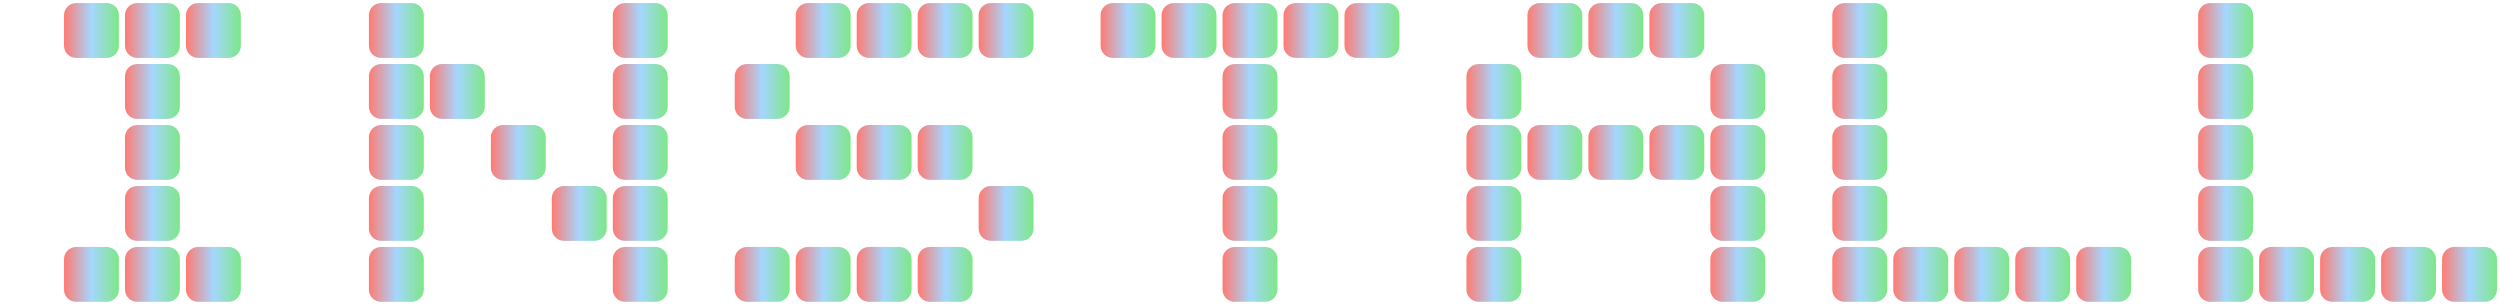
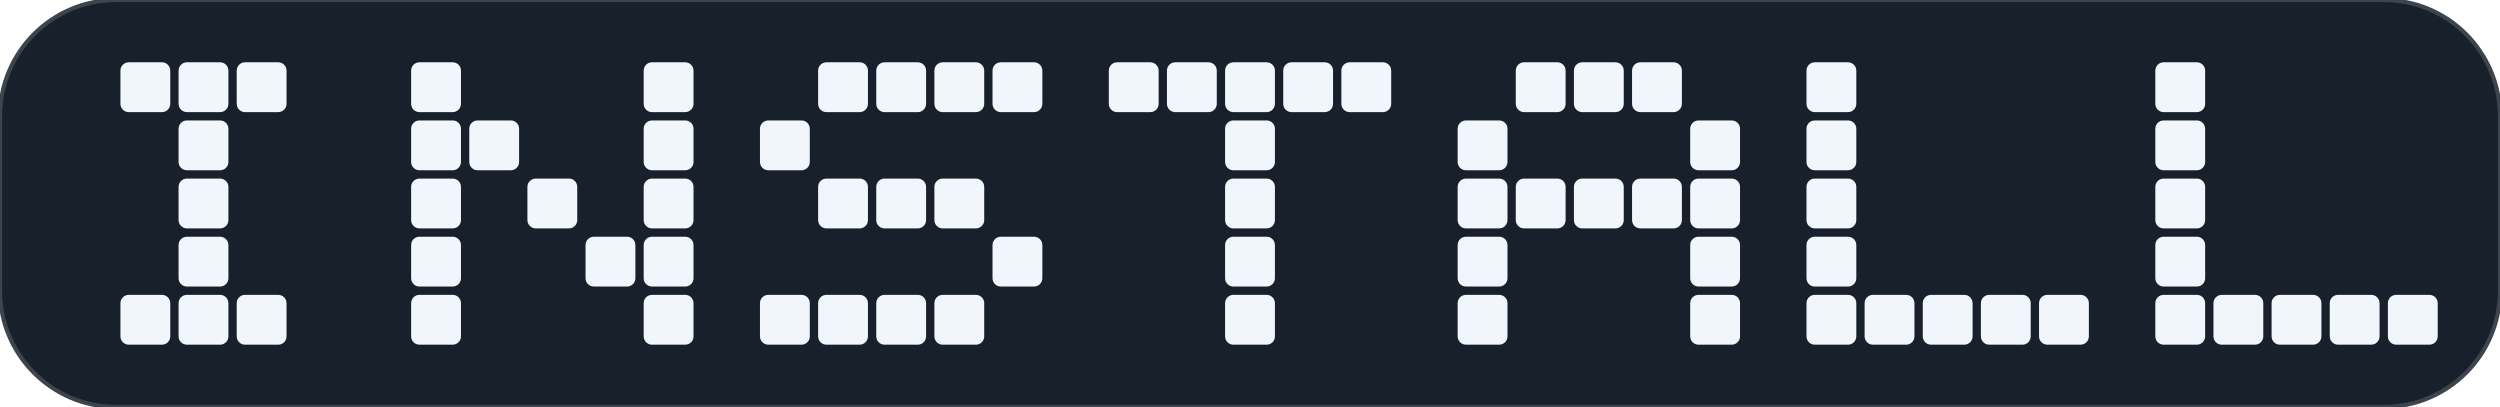
- <svg xmlns="http://www.w3.org/2000/svg" role="img" aria-label="INSTALL" viewBox="0 0 820 100">
-   <defs>
-     <linearGradient id="rgb" x1="0" y1="0" x2="1" y2="0">
-       <stop offset="0" stop-color="#ff7b72" />
-       <stop offset="0.5" stop-color="#a5d6ff" />
-       <stop offset="1" stop-color="#7ee787" />
-     </linearGradient>
-   </defs>
-   <rect x="21" y="1" width="18" height="18" rx="4" fill="url(#rgb)" />
-   <rect x="41" y="1" width="18" height="18" rx="4" fill="url(#rgb)" />
-   <rect x="61" y="1" width="18" height="18" rx="4" fill="url(#rgb)" />
-   <rect x="41" y="21" width="18" height="18" rx="4" fill="url(#rgb)" />
-   <rect x="41" y="41" width="18" height="18" rx="4" fill="url(#rgb)" />
-   <rect x="41" y="61" width="18" height="18" rx="4" fill="url(#rgb)" />
-   <rect x="21" y="81" width="18" height="18" rx="4" fill="url(#rgb)" />
-   <rect x="41" y="81" width="18" height="18" rx="4" fill="url(#rgb)" />
-   <rect x="61" y="81" width="18" height="18" rx="4" fill="url(#rgb)" />
-   <rect x="121" y="1" width="18" height="18" rx="4" fill="url(#rgb)" />
-   <rect x="201" y="1" width="18" height="18" rx="4" fill="url(#rgb)" />
-   <rect x="121" y="21" width="18" height="18" rx="4" fill="url(#rgb)" />
-   <rect x="141" y="21" width="18" height="18" rx="4" fill="url(#rgb)" />
-   <rect x="201" y="21" width="18" height="18" rx="4" fill="url(#rgb)" />
-   <rect x="121" y="41" width="18" height="18" rx="4" fill="url(#rgb)" />
-   <rect x="161" y="41" width="18" height="18" rx="4" fill="url(#rgb)" />
-   <rect x="201" y="41" width="18" height="18" rx="4" fill="url(#rgb)" />
-   <rect x="121" y="61" width="18" height="18" rx="4" fill="url(#rgb)" />
-   <rect x="181" y="61" width="18" height="18" rx="4" fill="url(#rgb)" />
-   <rect x="201" y="61" width="18" height="18" rx="4" fill="url(#rgb)" />
-   <rect x="121" y="81" width="18" height="18" rx="4" fill="url(#rgb)" />
-   <rect x="201" y="81" width="18" height="18" rx="4" fill="url(#rgb)" />
-   <rect x="261" y="1" width="18" height="18" rx="4" fill="url(#rgb)" />
-   <rect x="281" y="1" width="18" height="18" rx="4" fill="url(#rgb)" />
-   <rect x="301" y="1" width="18" height="18" rx="4" fill="url(#rgb)" />
-   <rect x="321" y="1" width="18" height="18" rx="4" fill="url(#rgb)" />
-   <rect x="241" y="21" width="18" height="18" rx="4" fill="url(#rgb)" />
-   <rect x="261" y="41" width="18" height="18" rx="4" fill="url(#rgb)" />
-   <rect x="281" y="41" width="18" height="18" rx="4" fill="url(#rgb)" />
-   <rect x="301" y="41" width="18" height="18" rx="4" fill="url(#rgb)" />
-   <rect x="321" y="61" width="18" height="18" rx="4" fill="url(#rgb)" />
-   <rect x="241" y="81" width="18" height="18" rx="4" fill="url(#rgb)" />
-   <rect x="261" y="81" width="18" height="18" rx="4" fill="url(#rgb)" />
-   <rect x="281" y="81" width="18" height="18" rx="4" fill="url(#rgb)" />
-   <rect x="301" y="81" width="18" height="18" rx="4" fill="url(#rgb)" />
-   <rect x="361" y="1" width="18" height="18" rx="4" fill="url(#rgb)" />
-   <rect x="381" y="1" width="18" height="18" rx="4" fill="url(#rgb)" />
-   <rect x="401" y="1" width="18" height="18" rx="4" fill="url(#rgb)" />
-   <rect x="421" y="1" width="18" height="18" rx="4" fill="url(#rgb)" />
-   <rect x="441" y="1" width="18" height="18" rx="4" fill="url(#rgb)" />
-   <rect x="401" y="21" width="18" height="18" rx="4" fill="url(#rgb)" />
-   <rect x="401" y="41" width="18" height="18" rx="4" fill="url(#rgb)" />
-   <rect x="401" y="61" width="18" height="18" rx="4" fill="url(#rgb)" />
-   <rect x="401" y="81" width="18" height="18" rx="4" fill="url(#rgb)" />
-   <rect x="501" y="1" width="18" height="18" rx="4" fill="url(#rgb)" />
-   <rect x="521" y="1" width="18" height="18" rx="4" fill="url(#rgb)" />
-   <rect x="541" y="1" width="18" height="18" rx="4" fill="url(#rgb)" />
-   <rect x="481" y="21" width="18" height="18" rx="4" fill="url(#rgb)" />
-   <rect x="561" y="21" width="18" height="18" rx="4" fill="url(#rgb)" />
-   <rect x="481" y="41" width="18" height="18" rx="4" fill="url(#rgb)" />
-   <rect x="501" y="41" width="18" height="18" rx="4" fill="url(#rgb)" />
-   <rect x="521" y="41" width="18" height="18" rx="4" fill="url(#rgb)" />
-   <rect x="541" y="41" width="18" height="18" rx="4" fill="url(#rgb)" />
-   <rect x="561" y="41" width="18" height="18" rx="4" fill="url(#rgb)" />
-   <rect x="481" y="61" width="18" height="18" rx="4" fill="url(#rgb)" />
-   <rect x="561" y="61" width="18" height="18" rx="4" fill="url(#rgb)" />
-   <rect x="481" y="81" width="18" height="18" rx="4" fill="url(#rgb)" />
-   <rect x="561" y="81" width="18" height="18" rx="4" fill="url(#rgb)" />
-   <rect x="601" y="1" width="18" height="18" rx="4" fill="url(#rgb)" />
-   <rect x="601" y="21" width="18" height="18" rx="4" fill="url(#rgb)" />
-   <rect x="601" y="41" width="18" height="18" rx="4" fill="url(#rgb)" />
-   <rect x="601" y="61" width="18" height="18" rx="4" fill="url(#rgb)" />
-   <rect x="601" y="81" width="18" height="18" rx="4" fill="url(#rgb)" />
-   <rect x="621" y="81" width="18" height="18" rx="4" fill="url(#rgb)" />
-   <rect x="641" y="81" width="18" height="18" rx="4" fill="url(#rgb)" />
-   <rect x="661" y="81" width="18" height="18" rx="4" fill="url(#rgb)" />
-   <rect x="681" y="81" width="18" height="18" rx="4" fill="url(#rgb)" />
-   <rect x="721" y="1" width="18" height="18" rx="4" fill="url(#rgb)" />
-   <rect x="721" y="21" width="18" height="18" rx="4" fill="url(#rgb)" />
-   <rect x="721" y="41" width="18" height="18" rx="4" fill="url(#rgb)" />
-   <rect x="721" y="61" width="18" height="18" rx="4" fill="url(#rgb)" />
-   <rect x="721" y="81" width="18" height="18" rx="4" fill="url(#rgb)" />
-   <rect x="741" y="81" width="18" height="18" rx="4" fill="url(#rgb)" />
-   <rect x="761" y="81" width="18" height="18" rx="4" fill="url(#rgb)" />
-   <rect x="781" y="81" width="18" height="18" rx="4" fill="url(#rgb)" />
-   <rect x="801" y="81" width="18" height="18" rx="4" fill="url(#rgb)" />
+ <svg xmlns="http://www.w3.org/2000/svg" role="img" aria-label="INSTALL" viewBox="0 0 602 98">
+   <rect x="0" y="0" width="602" height="98" rx="28" fill="#18202b" stroke="#3d444d" />
+   <rect x="29" y="15" width="12" height="12" rx="2" fill="#f0f6fc" />
+   <rect x="43" y="15" width="12" height="12" rx="2" fill="#f0f6fc" />
+   <rect x="57" y="15" width="12" height="12" rx="2" fill="#f0f6fc" />
+   <rect x="43" y="29" width="12" height="12" rx="2" fill="#f0f6fc" />
+   <rect x="43" y="43" width="12" height="12" rx="2" fill="#f0f6fc" />
+   <rect x="43" y="57" width="12" height="12" rx="2" fill="#f0f6fc" />
+   <rect x="29" y="71" width="12" height="12" rx="2" fill="#f0f6fc" />
+   <rect x="43" y="71" width="12" height="12" rx="2" fill="#f0f6fc" />
+   <rect x="57" y="71" width="12" height="12" rx="2" fill="#f0f6fc" />
+   <rect x="99" y="15" width="12" height="12" rx="2" fill="#f0f6fc" />
+   <rect x="155" y="15" width="12" height="12" rx="2" fill="#f0f6fc" />
+   <rect x="99" y="29" width="12" height="12" rx="2" fill="#f0f6fc" />
+   <rect x="113" y="29" width="12" height="12" rx="2" fill="#f0f6fc" />
+   <rect x="155" y="29" width="12" height="12" rx="2" fill="#f0f6fc" />
+   <rect x="99" y="43" width="12" height="12" rx="2" fill="#f0f6fc" />
+   <rect x="127" y="43" width="12" height="12" rx="2" fill="#f0f6fc" />
+   <rect x="155" y="43" width="12" height="12" rx="2" fill="#f0f6fc" />
+   <rect x="99" y="57" width="12" height="12" rx="2" fill="#f0f6fc" />
+   <rect x="141" y="57" width="12" height="12" rx="2" fill="#f0f6fc" />
+   <rect x="155" y="57" width="12" height="12" rx="2" fill="#f0f6fc" />
+   <rect x="99" y="71" width="12" height="12" rx="2" fill="#f0f6fc" />
+   <rect x="155" y="71" width="12" height="12" rx="2" fill="#f0f6fc" />
+   <rect x="197" y="15" width="12" height="12" rx="2" fill="#f0f6fc" />
+   <rect x="211" y="15" width="12" height="12" rx="2" fill="#f0f6fc" />
+   <rect x="225" y="15" width="12" height="12" rx="2" fill="#f0f6fc" />
+   <rect x="239" y="15" width="12" height="12" rx="2" fill="#f0f6fc" />
+   <rect x="183" y="29" width="12" height="12" rx="2" fill="#f0f6fc" />
+   <rect x="197" y="43" width="12" height="12" rx="2" fill="#f0f6fc" />
+   <rect x="211" y="43" width="12" height="12" rx="2" fill="#f0f6fc" />
+   <rect x="225" y="43" width="12" height="12" rx="2" fill="#f0f6fc" />
+   <rect x="239" y="57" width="12" height="12" rx="2" fill="#f0f6fc" />
+   <rect x="183" y="71" width="12" height="12" rx="2" fill="#f0f6fc" />
+   <rect x="197" y="71" width="12" height="12" rx="2" fill="#f0f6fc" />
+   <rect x="211" y="71" width="12" height="12" rx="2" fill="#f0f6fc" />
+   <rect x="225" y="71" width="12" height="12" rx="2" fill="#f0f6fc" />
+   <rect x="267" y="15" width="12" height="12" rx="2" fill="#f0f6fc" />
+   <rect x="281" y="15" width="12" height="12" rx="2" fill="#f0f6fc" />
+   <rect x="295" y="15" width="12" height="12" rx="2" fill="#f0f6fc" />
+   <rect x="309" y="15" width="12" height="12" rx="2" fill="#f0f6fc" />
+   <rect x="323" y="15" width="12" height="12" rx="2" fill="#f0f6fc" />
+   <rect x="295" y="29" width="12" height="12" rx="2" fill="#f0f6fc" />
+   <rect x="295" y="43" width="12" height="12" rx="2" fill="#f0f6fc" />
+   <rect x="295" y="57" width="12" height="12" rx="2" fill="#f0f6fc" />
+   <rect x="295" y="71" width="12" height="12" rx="2" fill="#f0f6fc" />
+   <rect x="365" y="15" width="12" height="12" rx="2" fill="#f0f6fc" />
+   <rect x="379" y="15" width="12" height="12" rx="2" fill="#f0f6fc" />
+   <rect x="393" y="15" width="12" height="12" rx="2" fill="#f0f6fc" />
+   <rect x="351" y="29" width="12" height="12" rx="2" fill="#f0f6fc" />
+   <rect x="407" y="29" width="12" height="12" rx="2" fill="#f0f6fc" />
+   <rect x="351" y="43" width="12" height="12" rx="2" fill="#f0f6fc" />
+   <rect x="365" y="43" width="12" height="12" rx="2" fill="#f0f6fc" />
+   <rect x="379" y="43" width="12" height="12" rx="2" fill="#f0f6fc" />
+   <rect x="393" y="43" width="12" height="12" rx="2" fill="#f0f6fc" />
+   <rect x="407" y="43" width="12" height="12" rx="2" fill="#f0f6fc" />
+   <rect x="351" y="57" width="12" height="12" rx="2" fill="#f0f6fc" />
+   <rect x="407" y="57" width="12" height="12" rx="2" fill="#f0f6fc" />
+   <rect x="351" y="71" width="12" height="12" rx="2" fill="#f0f6fc" />
+   <rect x="407" y="71" width="12" height="12" rx="2" fill="#f0f6fc" />
+   <rect x="435" y="15" width="12" height="12" rx="2" fill="#f0f6fc" />
+   <rect x="435" y="29" width="12" height="12" rx="2" fill="#f0f6fc" />
+   <rect x="435" y="43" width="12" height="12" rx="2" fill="#f0f6fc" />
+   <rect x="435" y="57" width="12" height="12" rx="2" fill="#f0f6fc" />
+   <rect x="435" y="71" width="12" height="12" rx="2" fill="#f0f6fc" />
+   <rect x="449" y="71" width="12" height="12" rx="2" fill="#f0f6fc" />
+   <rect x="463" y="71" width="12" height="12" rx="2" fill="#f0f6fc" />
+   <rect x="477" y="71" width="12" height="12" rx="2" fill="#f0f6fc" />
+   <rect x="491" y="71" width="12" height="12" rx="2" fill="#f0f6fc" />
+   <rect x="519" y="15" width="12" height="12" rx="2" fill="#f0f6fc" />
+   <rect x="519" y="29" width="12" height="12" rx="2" fill="#f0f6fc" />
+   <rect x="519" y="43" width="12" height="12" rx="2" fill="#f0f6fc" />
+   <rect x="519" y="57" width="12" height="12" rx="2" fill="#f0f6fc" />
+   <rect x="519" y="71" width="12" height="12" rx="2" fill="#f0f6fc" />
+   <rect x="533" y="71" width="12" height="12" rx="2" fill="#f0f6fc" />
+   <rect x="547" y="71" width="12" height="12" rx="2" fill="#f0f6fc" />
+   <rect x="561" y="71" width="12" height="12" rx="2" fill="#f0f6fc" />
+   <rect x="575" y="71" width="12" height="12" rx="2" fill="#f0f6fc" />
</svg>
